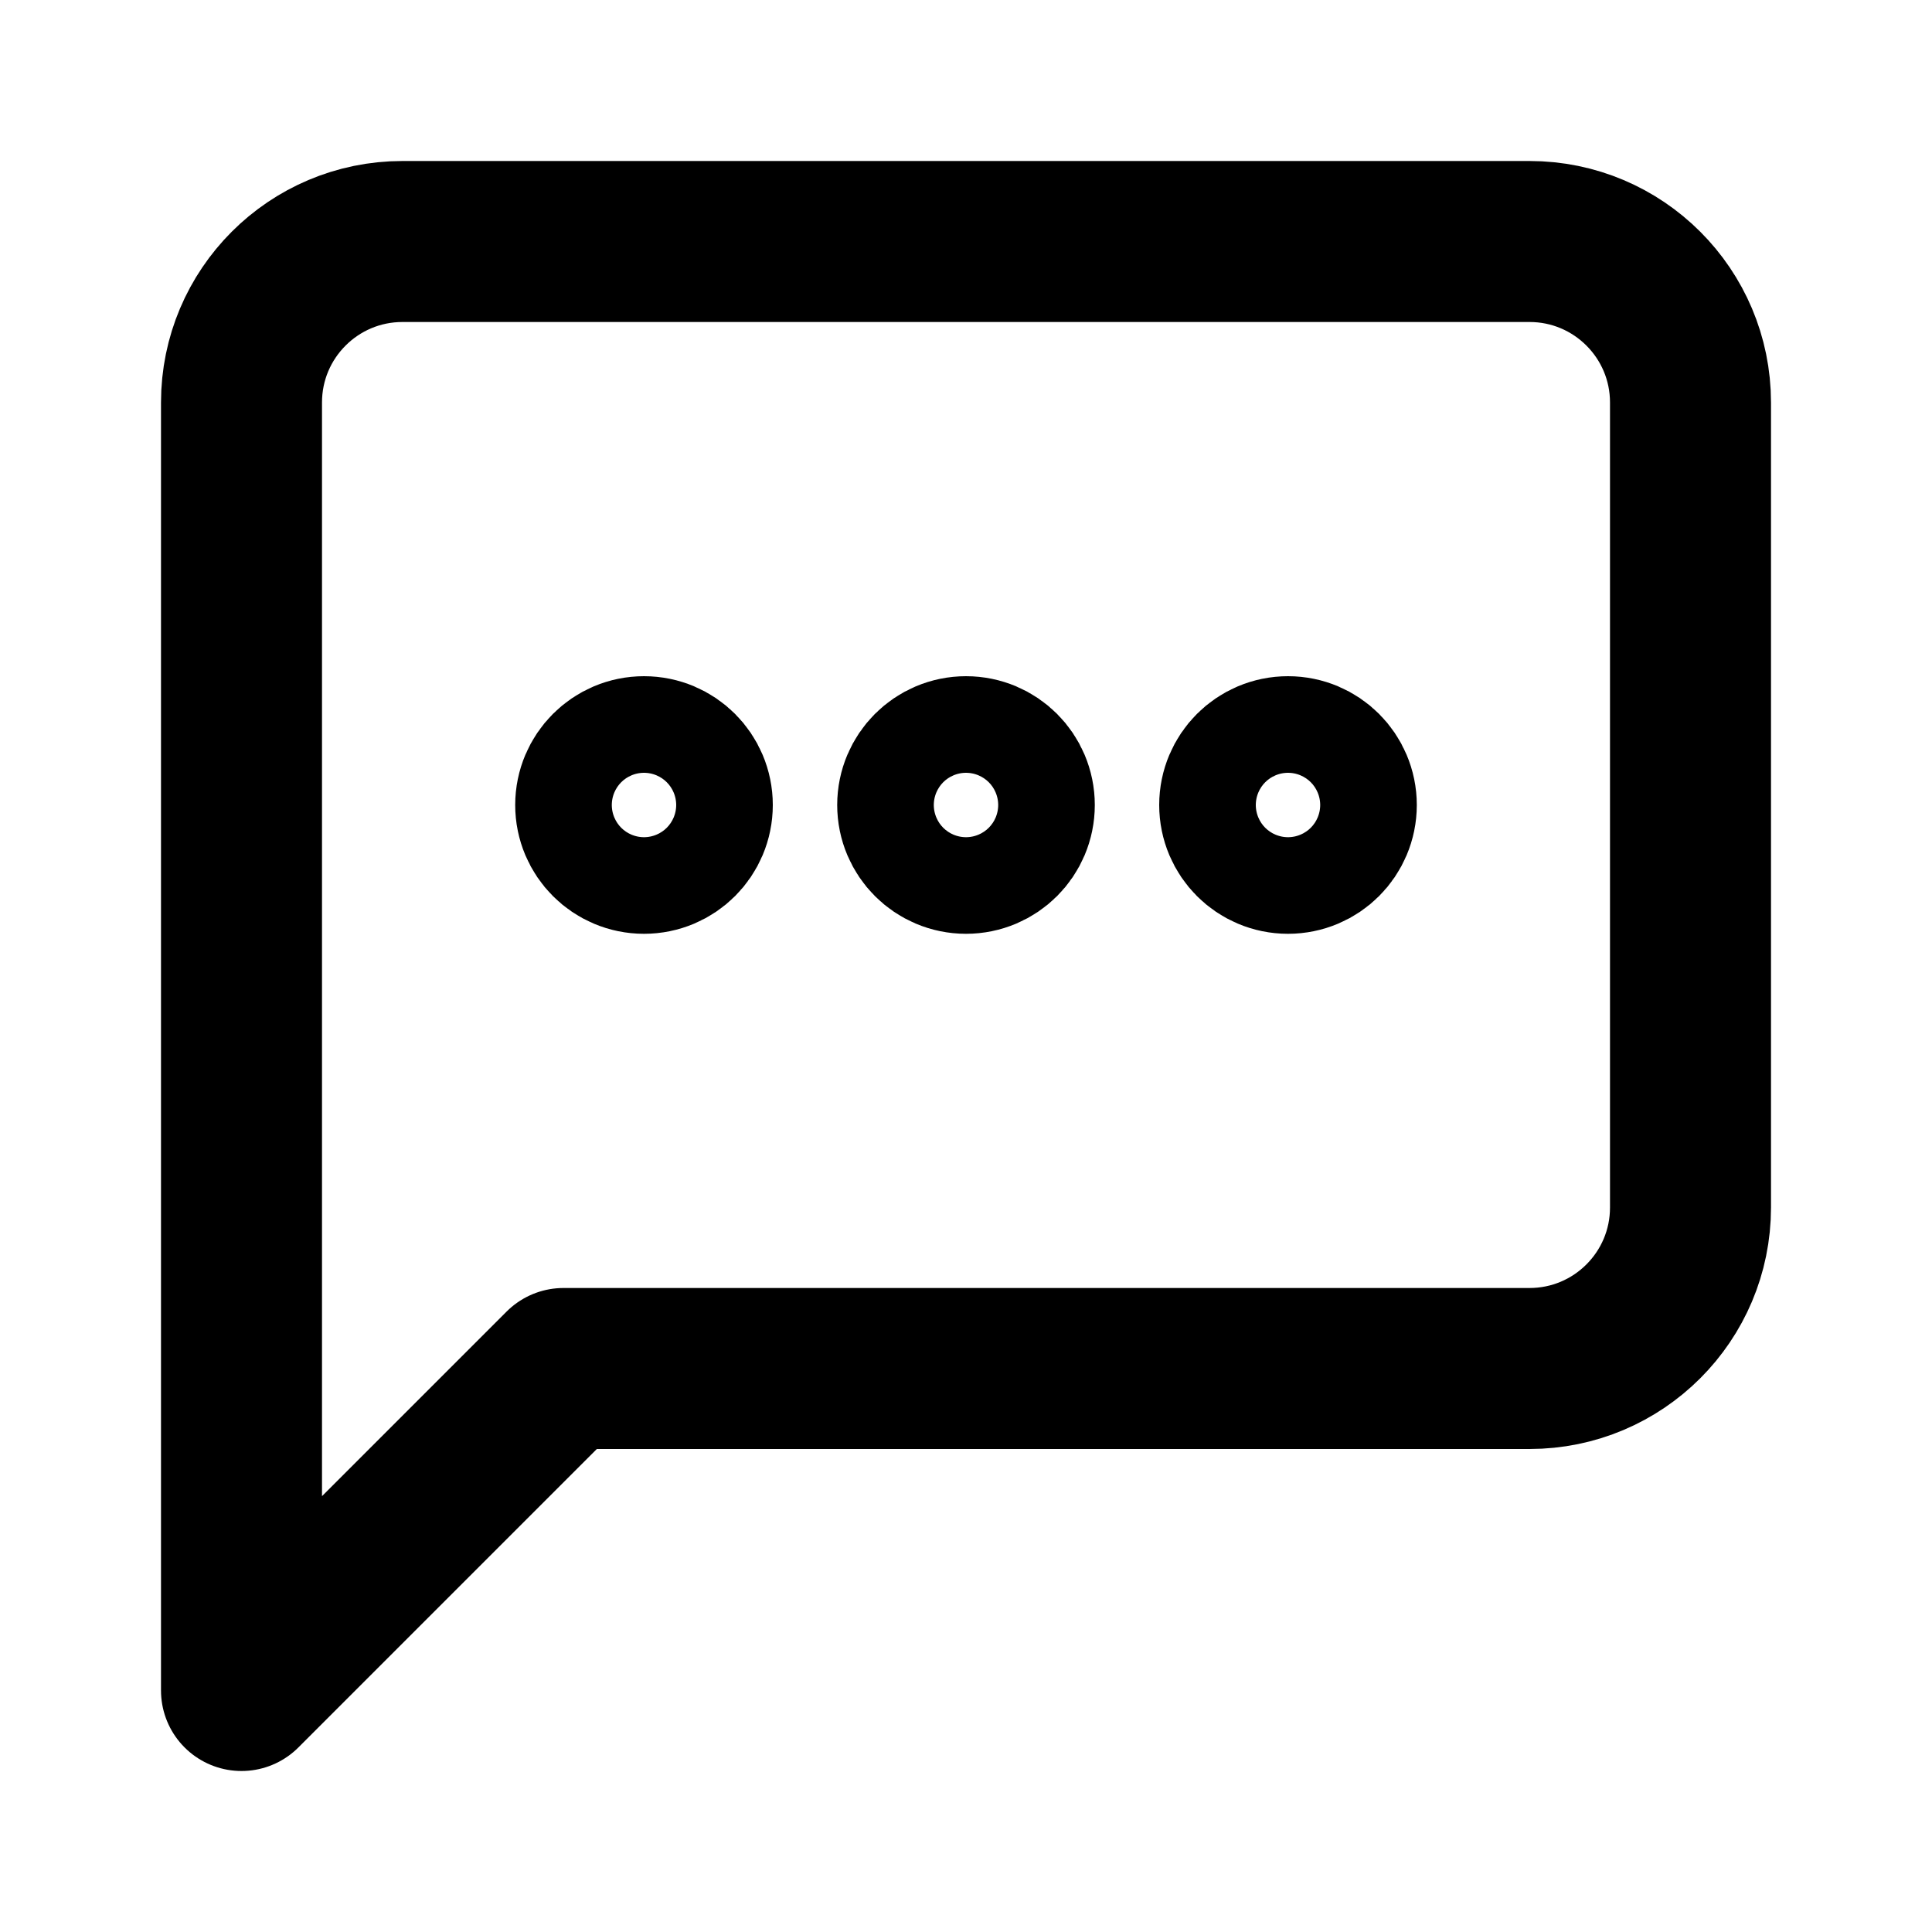
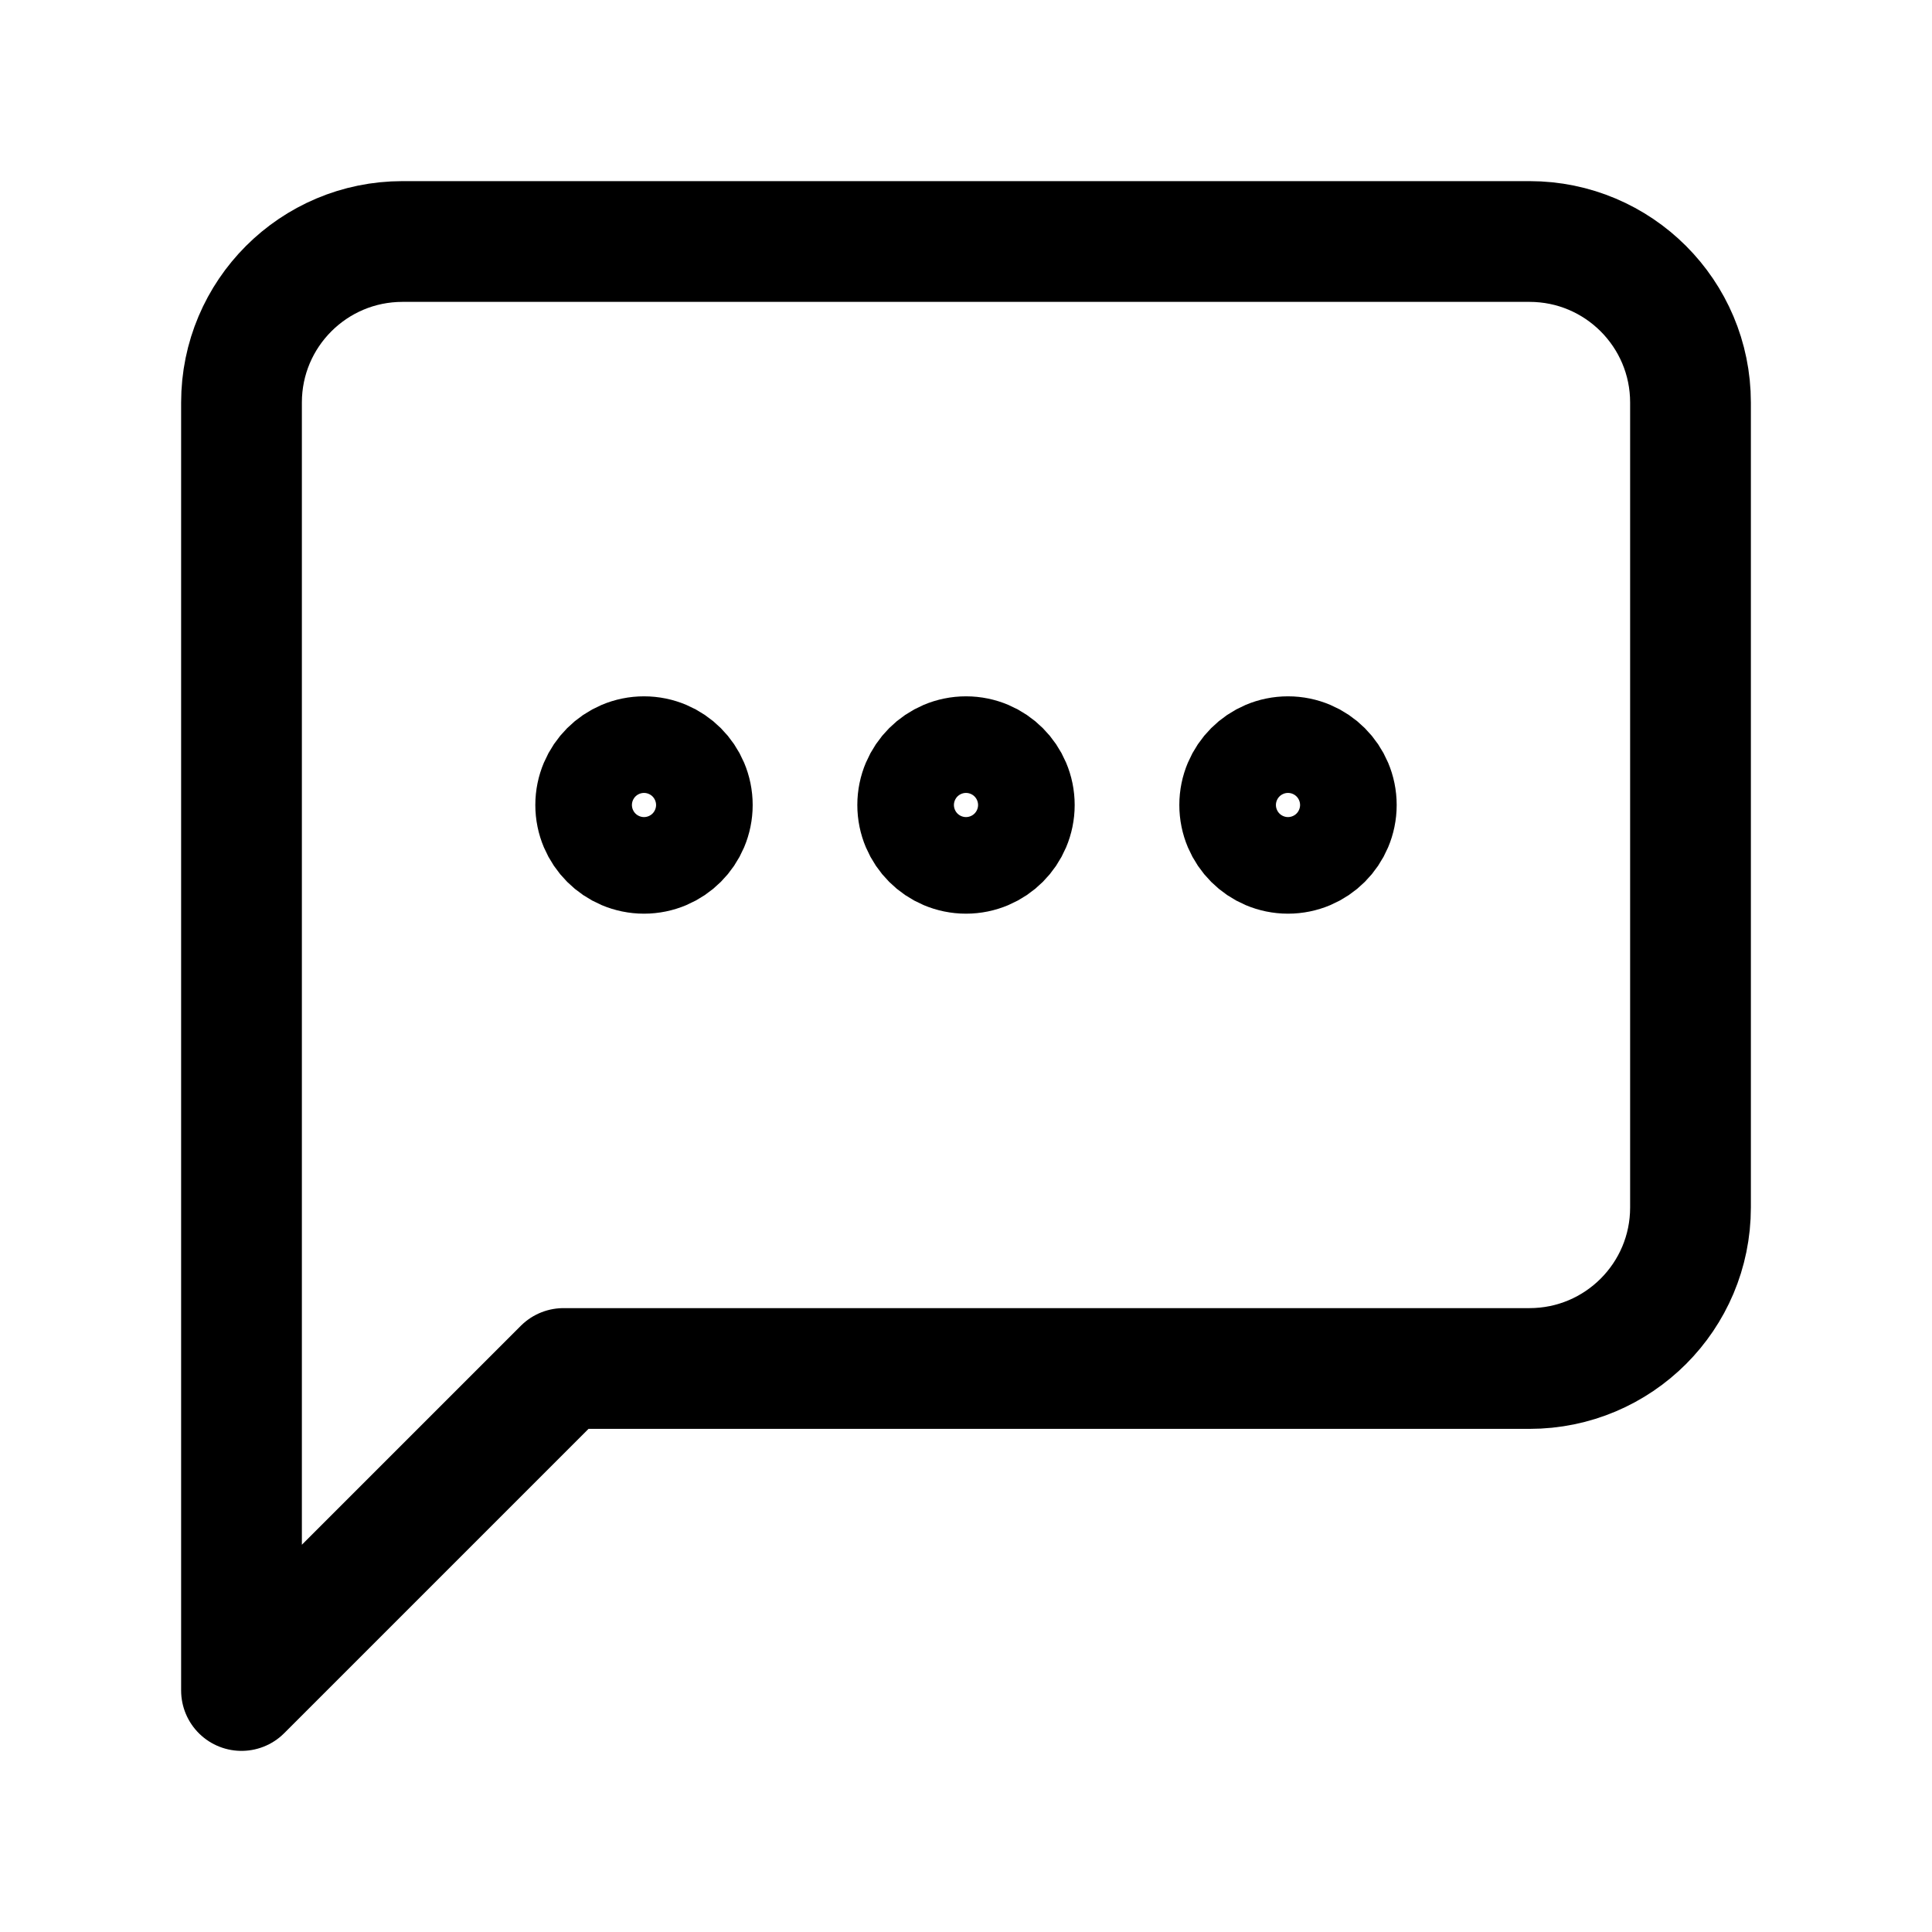
- <svg xmlns="http://www.w3.org/2000/svg" viewBox="0 0 24 24" fill="none" stroke="currentColor" stroke-width="2" stroke-linecap="round" stroke-linejoin="round">
+ <svg xmlns="http://www.w3.org/2000/svg" viewBox="0 0 24 24" fill="none" stroke="currentColor" stroke-width="1.5" stroke-linecap="round" stroke-linejoin="round">
  <path d="M21 15a2 2 0 0 1-2 2H7l-4 4V5a2 2 0 0 1 2-2h14a2 2 0 0 1 2 2z" />
  <circle cx="8" cy="10" r="0.6" />
  <circle cx="12" cy="10" r="0.6" />
  <circle cx="16" cy="10" r="0.6" />
</svg>
